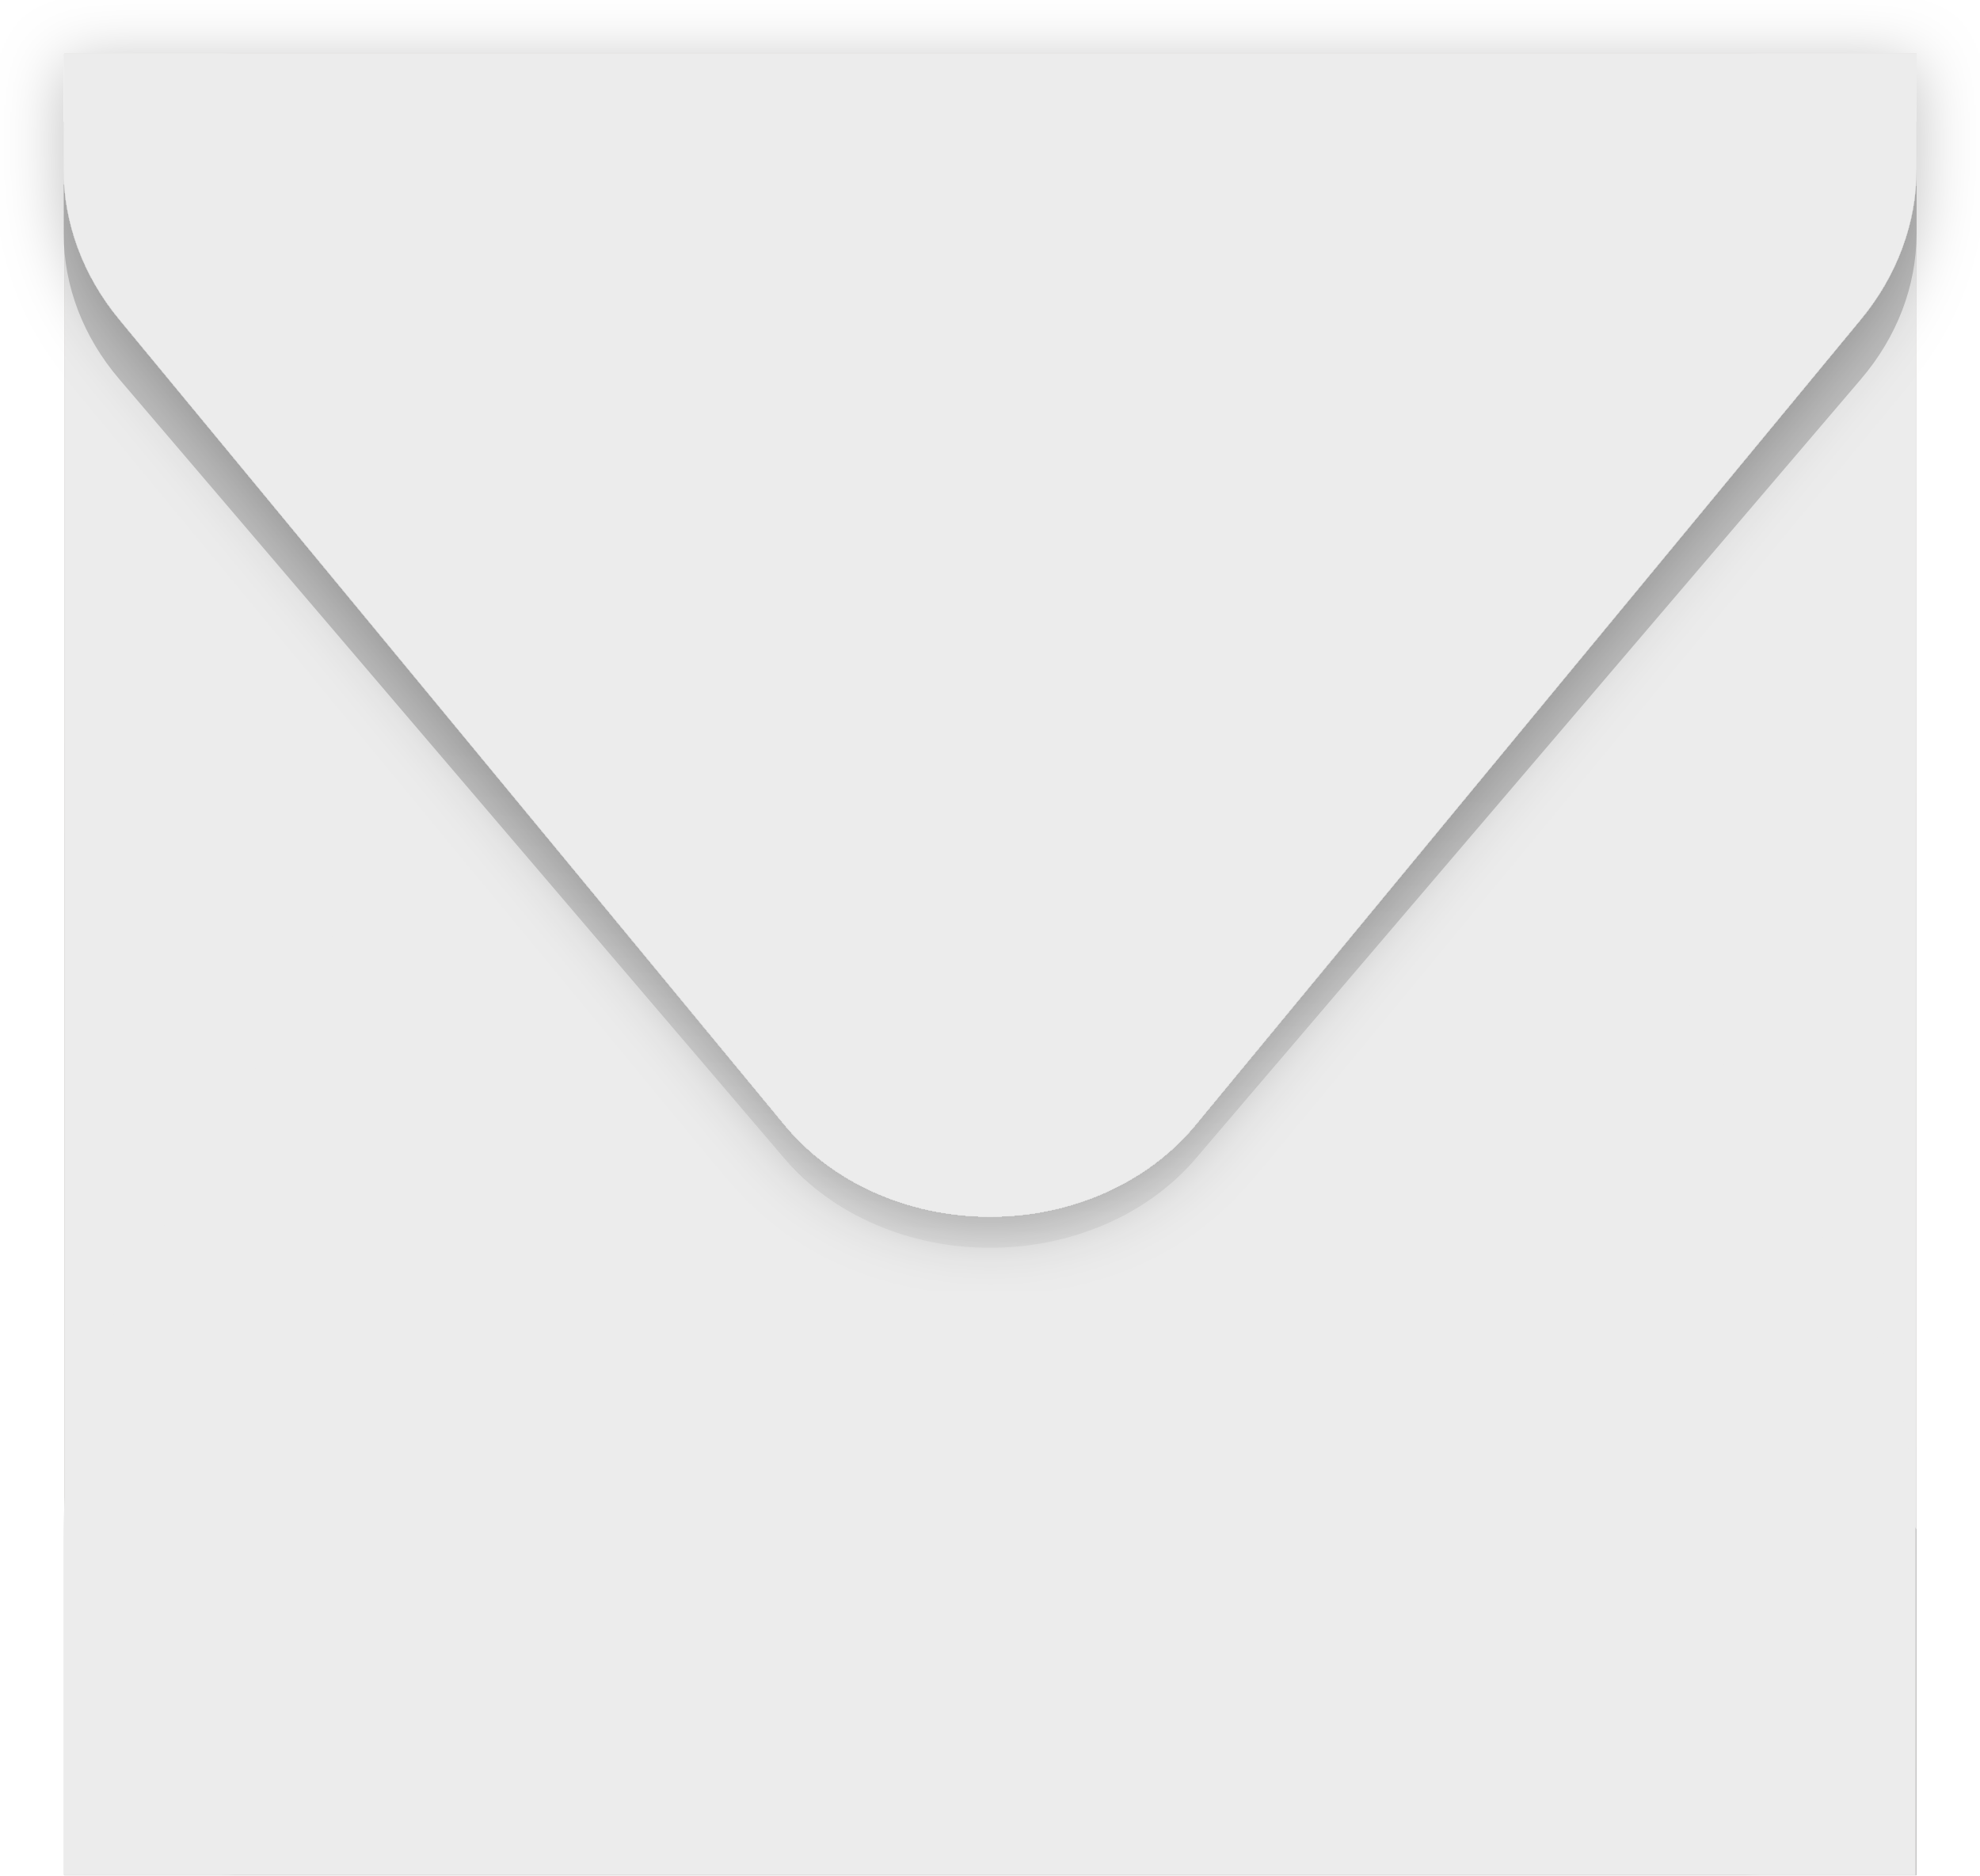
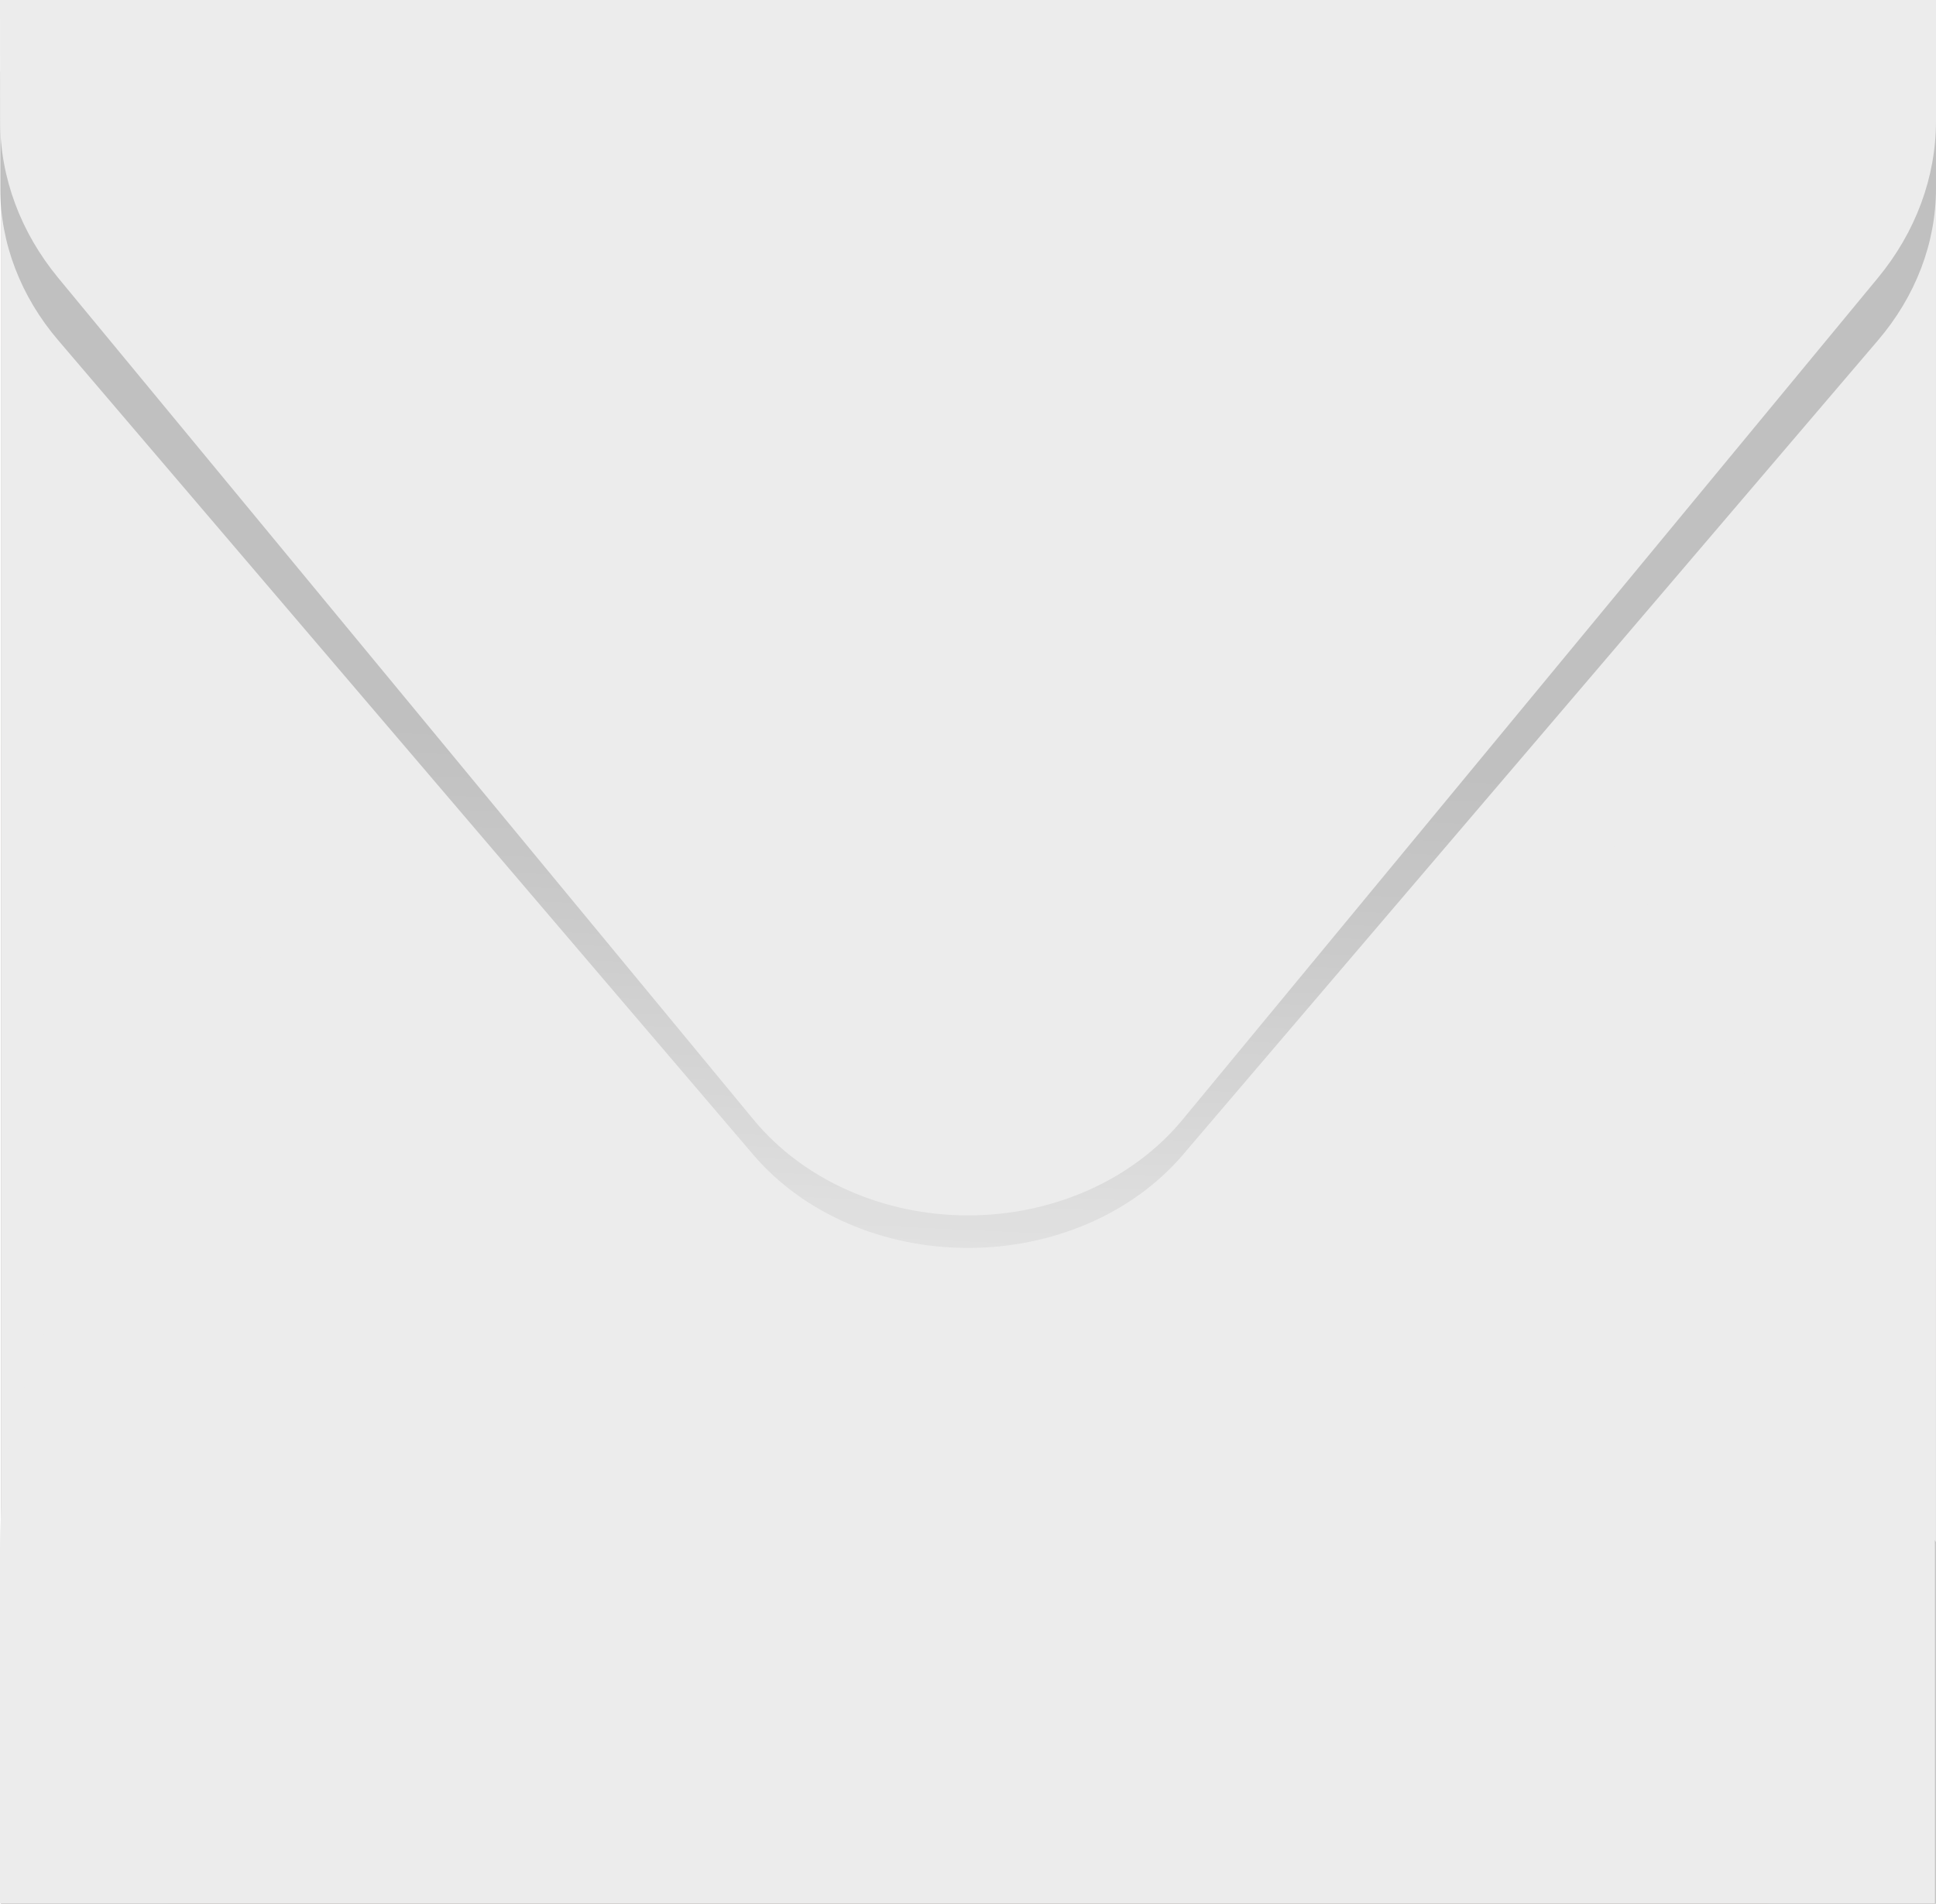
- <svg xmlns="http://www.w3.org/2000/svg" width="780" height="739" viewBox="0 0 780 739" fill="none">
-   <path d="M754.979 21.02H25.336V738.825H754.979V21.02Z" fill="#CCC4C1" />
-   <path style="mix-blend-mode:multiply" opacity="0.19" d="M754.979 21.02H25.336V738.825H754.979V21.02Z" fill="url(#paint0_linear_2034_94)" />
-   <path d="M25.336 738.825H86.241C95.89 738.825 105.388 736.469 113.884 731.969C122.381 727.47 129.609 720.967 134.923 713.043L330.102 422.36C339.001 409.106 343.724 393.561 343.677 377.677C343.631 361.793 338.817 346.275 329.84 333.072L134.954 46.483C129.622 38.642 122.408 32.215 113.95 27.77C105.491 23.326 96.05 21 86.461 21H25.336V738.825Z" fill="#ECECEC" />
-   <path d="M754.979 738.825H694.064C684.415 738.822 674.918 736.466 666.422 731.966C657.926 727.467 650.697 720.965 645.382 713.043L450.224 422.38C441.327 409.124 436.607 393.58 436.656 377.696C436.704 361.811 441.519 346.295 450.496 333.092L645.371 46.503C650.704 38.663 657.918 32.236 666.376 27.792C674.834 23.347 684.275 21.021 693.864 21.02H755L754.979 738.825Z" fill="#ECECEC" />
-   <path style="mix-blend-mode:multiply" opacity="0.19" d="M744.35 587.6L527.733 334.753C522.326 328.446 515.585 323.376 507.981 319.895C500.377 316.415 492.093 314.608 483.706 314.602H299.702C291.372 314.601 283.142 316.379 275.579 319.811C268.015 323.244 261.3 328.25 255.894 334.485L36.385 587.476C32.219 592.282 28.52 597.461 25.336 602.945V738.876H754.937V602.512C751.864 597.243 748.321 592.252 744.35 587.6Z" fill="url(#paint1_linear_2034_94)" />
-   <path d="M479.89 116.928H302.731C294.708 116.929 286.782 119.487 279.497 124.426C272.213 129.365 265.744 136.568 260.537 145.537L49.11 509.555C33.555 536.31 25.006 570.344 25 605.535V738.783H754.601V605.012C754.602 570.143 746.214 536.397 730.921 509.74L522.314 145.923C517.102 136.846 510.607 129.55 503.279 124.542C495.952 119.535 487.97 116.936 479.89 116.928Z" fill="#ECECEC" />
-   <path style="mix-blend-mode:multiply" opacity="0.19" d="M25 47.961H754.999V92.069C754.978 112.697 747.295 132.782 733.066 149.408L470.835 456.71C461.505 467.554 449.333 476.363 435.302 482.424C421.271 488.485 405.776 491.628 390.068 491.6C374.351 491.636 358.845 488.497 344.804 482.435C330.763 476.374 318.583 467.561 309.248 456.71L47.017 149.408C32.788 132.782 25.105 112.697 25.084 92.069L25 47.961Z" fill="url(#paint2_linear_2034_94)" />
-   <g filter="url(#filter0_d_2034_94)">
-     <path d="M25 21H754.999V66.583C755.001 87.845 747.327 108.571 733.058 125.841L470.845 443.307C461.632 454.459 449.496 463.545 435.441 469.811C421.386 476.078 405.817 479.346 390.021 479.345C374.225 479.347 358.655 476.079 344.6 469.812C330.545 463.546 318.409 454.46 309.196 443.307L46.984 125.841C32.718 108.57 25.047 87.844 25.052 66.583L25 21Z" fill="#ECECEC" />
-   </g>
+ <svg xmlns="http://www.w3.org/2000/svg" width="730" height="718" viewBox="0 0 730 718" fill="none">
+   <path d="M729.979 0.02H0.336V717.825H729.979V0.02Z" fill="#CCC4C1" />
+   <path style="mix-blend-mode:multiply" opacity="0.19" d="M729.979 0.02H0.336V717.825H729.979V0.02Z" fill="url(#paint0_linear_2034_94)" />
+   <path d="M0.336 717.825H61.241C70.89 717.825 80.388 715.469 88.884 710.969C97.381 706.47 104.609 699.967 109.923 692.043L305.102 401.36C314.001 388.106 318.724 372.561 318.677 356.677C318.631 340.793 313.817 325.275 304.84 312.072L109.954 25.483C104.622 17.642 97.408 11.215 88.95 6.77C80.492 2.326 71.05 0 61.461 0H0.336V717.825Z" fill="#ECECEC" />
+   <path d="M729.979 717.825H669.064C659.415 717.822 649.918 715.466 641.422 710.966C632.926 706.467 625.697 699.965 620.382 692.043L425.224 401.38C416.327 388.124 411.607 372.58 411.656 356.696C411.704 340.811 416.519 325.295 425.496 312.092L620.371 25.503C625.704 17.663 632.918 11.236 641.376 6.792C649.834 2.347 659.275 0.021 668.864 0.02H730L729.979 717.825Z" fill="#ECECEC" />
+   <path style="mix-blend-mode:multiply" opacity="0.19" d="M719.35 566.6L502.733 313.753C497.326 307.446 490.585 302.376 482.981 298.895C475.377 295.415 467.093 293.608 458.706 293.602H274.702C266.372 293.601 258.142 295.379 250.579 298.811C243.015 302.244 236.3 307.25 230.894 313.485L11.385 566.476C7.22 571.282 3.52 576.461 0.336 581.945V717.876H729.937V581.512C726.864 576.243 723.321 571.252 719.35 566.6Z" fill="url(#paint1_linear_2034_94)" />
+   <path d="M454.89 95.928H277.731C269.708 95.928 261.782 98.487 254.497 103.426C247.213 108.365 240.744 115.568 235.537 124.537L24.11 488.555C8.555 515.31 0.006 549.344 0 584.535V717.783H729.601V584.012C729.602 549.143 721.214 515.397 705.921 488.74L497.314 124.923C492.102 115.846 485.607 108.55 478.279 103.542C470.952 98.535 462.97 95.936 454.89 95.928Z" fill="#ECECEC" />
+   <path style="mix-blend-mode:multiply" opacity="0.19" d="M0 26.961H730V71.069C729.978 91.697 722.295 111.782 708.066 128.408L445.835 435.71C436.505 446.554 424.333 455.363 410.302 461.424C396.271 467.485 380.776 470.628 365.068 470.6C349.351 470.636 333.845 467.497 319.804 461.435C305.763 455.374 293.583 446.561 284.248 435.71L22.017 128.408C7.788 111.782 0.105 91.697 0.084 71.069L0 26.961Z" fill="url(#paint2_linear_2034_94)" />
+   <path d="M0 0H730V45.583C730.001 66.845 722.327 87.571 708.058 104.841L445.845 422.307C436.632 433.459 424.496 442.545 410.441 448.811C396.386 455.078 380.817 458.346 365.021 458.345C349.225 458.347 333.655 455.079 319.6 448.812C305.545 442.546 293.409 433.46 284.196 422.307L21.984 104.841C7.718 87.57 0.047 66.844 0.052 45.583L0 0Z" fill="#ECECEC" />
  <defs>
-     <filter id="filter0_d_2034_94" x="0" y="0" width="779.999" height="508.345" filterUnits="userSpaceOnUse" color-interpolation-filters="sRGB">
-       <feFlood flood-opacity="0" result="BackgroundImageFix" />
-       <feColorMatrix in="SourceAlpha" type="matrix" values="0 0 0 0 0 0 0 0 0 0 0 0 0 0 0 0 0 0 127 0" result="hardAlpha" />
-       <feOffset dy="4" />
-       <feGaussianBlur stdDeviation="12.5" />
-       <feComposite in2="hardAlpha" operator="out" />
-       <feColorMatrix type="matrix" values="0 0 0 0 0 0 0 0 0 0 0 0 0 0 0 0 0 0 0.25 0" />
-       <feBlend mode="normal" in2="BackgroundImageFix" result="effect1_dropShadow_2034_94" />
-       <feBlend mode="normal" in="SourceGraphic" in2="effect1_dropShadow_2034_94" result="shape" />
-     </filter>
-     <linearGradient id="paint0_linear_2034_94" x1="393.879" y1="35.344" x2="390.399" y2="367.889" gradientUnits="userSpaceOnUse">
+     <linearGradient id="paint0_linear_2034_94" x1="368.879" y1="14.344" x2="365.399" y2="346.889" gradientUnits="userSpaceOnUse">
      <stop offset="0.12" stop-color="white" />
      <stop offset="0.19" stop-color="#F6F6F6" />
      <stop offset="0.31" stop-color="#DEDEDE" />
      <stop offset="0.46" stop-color="#B6B6B6" />
      <stop offset="0.63" stop-color="#7E7E7E" />
      <stop offset="0.82" stop-color="#393939" />
      <stop offset="0.97" />
    </linearGradient>
-     <linearGradient id="paint1_linear_2034_94" x1="359.778" y1="92.26" x2="384.434" y2="577.298" gradientUnits="userSpaceOnUse">
+     <linearGradient id="paint1_linear_2034_94" x1="334.778" y1="71.26" x2="359.434" y2="556.298" gradientUnits="userSpaceOnUse">
      <stop offset="0.34" stop-color="white" />
      <stop offset="0.38" stop-color="#F7F7F7" />
      <stop offset="0.43" stop-color="#E0E0E0" />
      <stop offset="0.49" stop-color="#BCBCBC" />
      <stop offset="0.57" stop-color="#898989" />
      <stop offset="0.65" stop-color="#484848" />
      <stop offset="0.74" />
    </linearGradient>
-     <linearGradient id="paint2_linear_2034_94" x1="358.684" y1="571.56" x2="371.865" y2="285.744" gradientUnits="userSpaceOnUse">
+     <linearGradient id="paint2_linear_2034_94" x1="333.684" y1="550.56" x2="346.865" y2="264.744" gradientUnits="userSpaceOnUse">
      <stop offset="0.1" stop-color="white" />
      <stop offset="0.13" stop-color="#F2F2F2" />
      <stop offset="0.44" stop-color="#8C8C8C" />
      <stop offset="0.68" stop-color="#414141" />
      <stop offset="0.85" stop-color="#121212" />
      <stop offset="0.94" />
    </linearGradient>
  </defs>
</svg>
